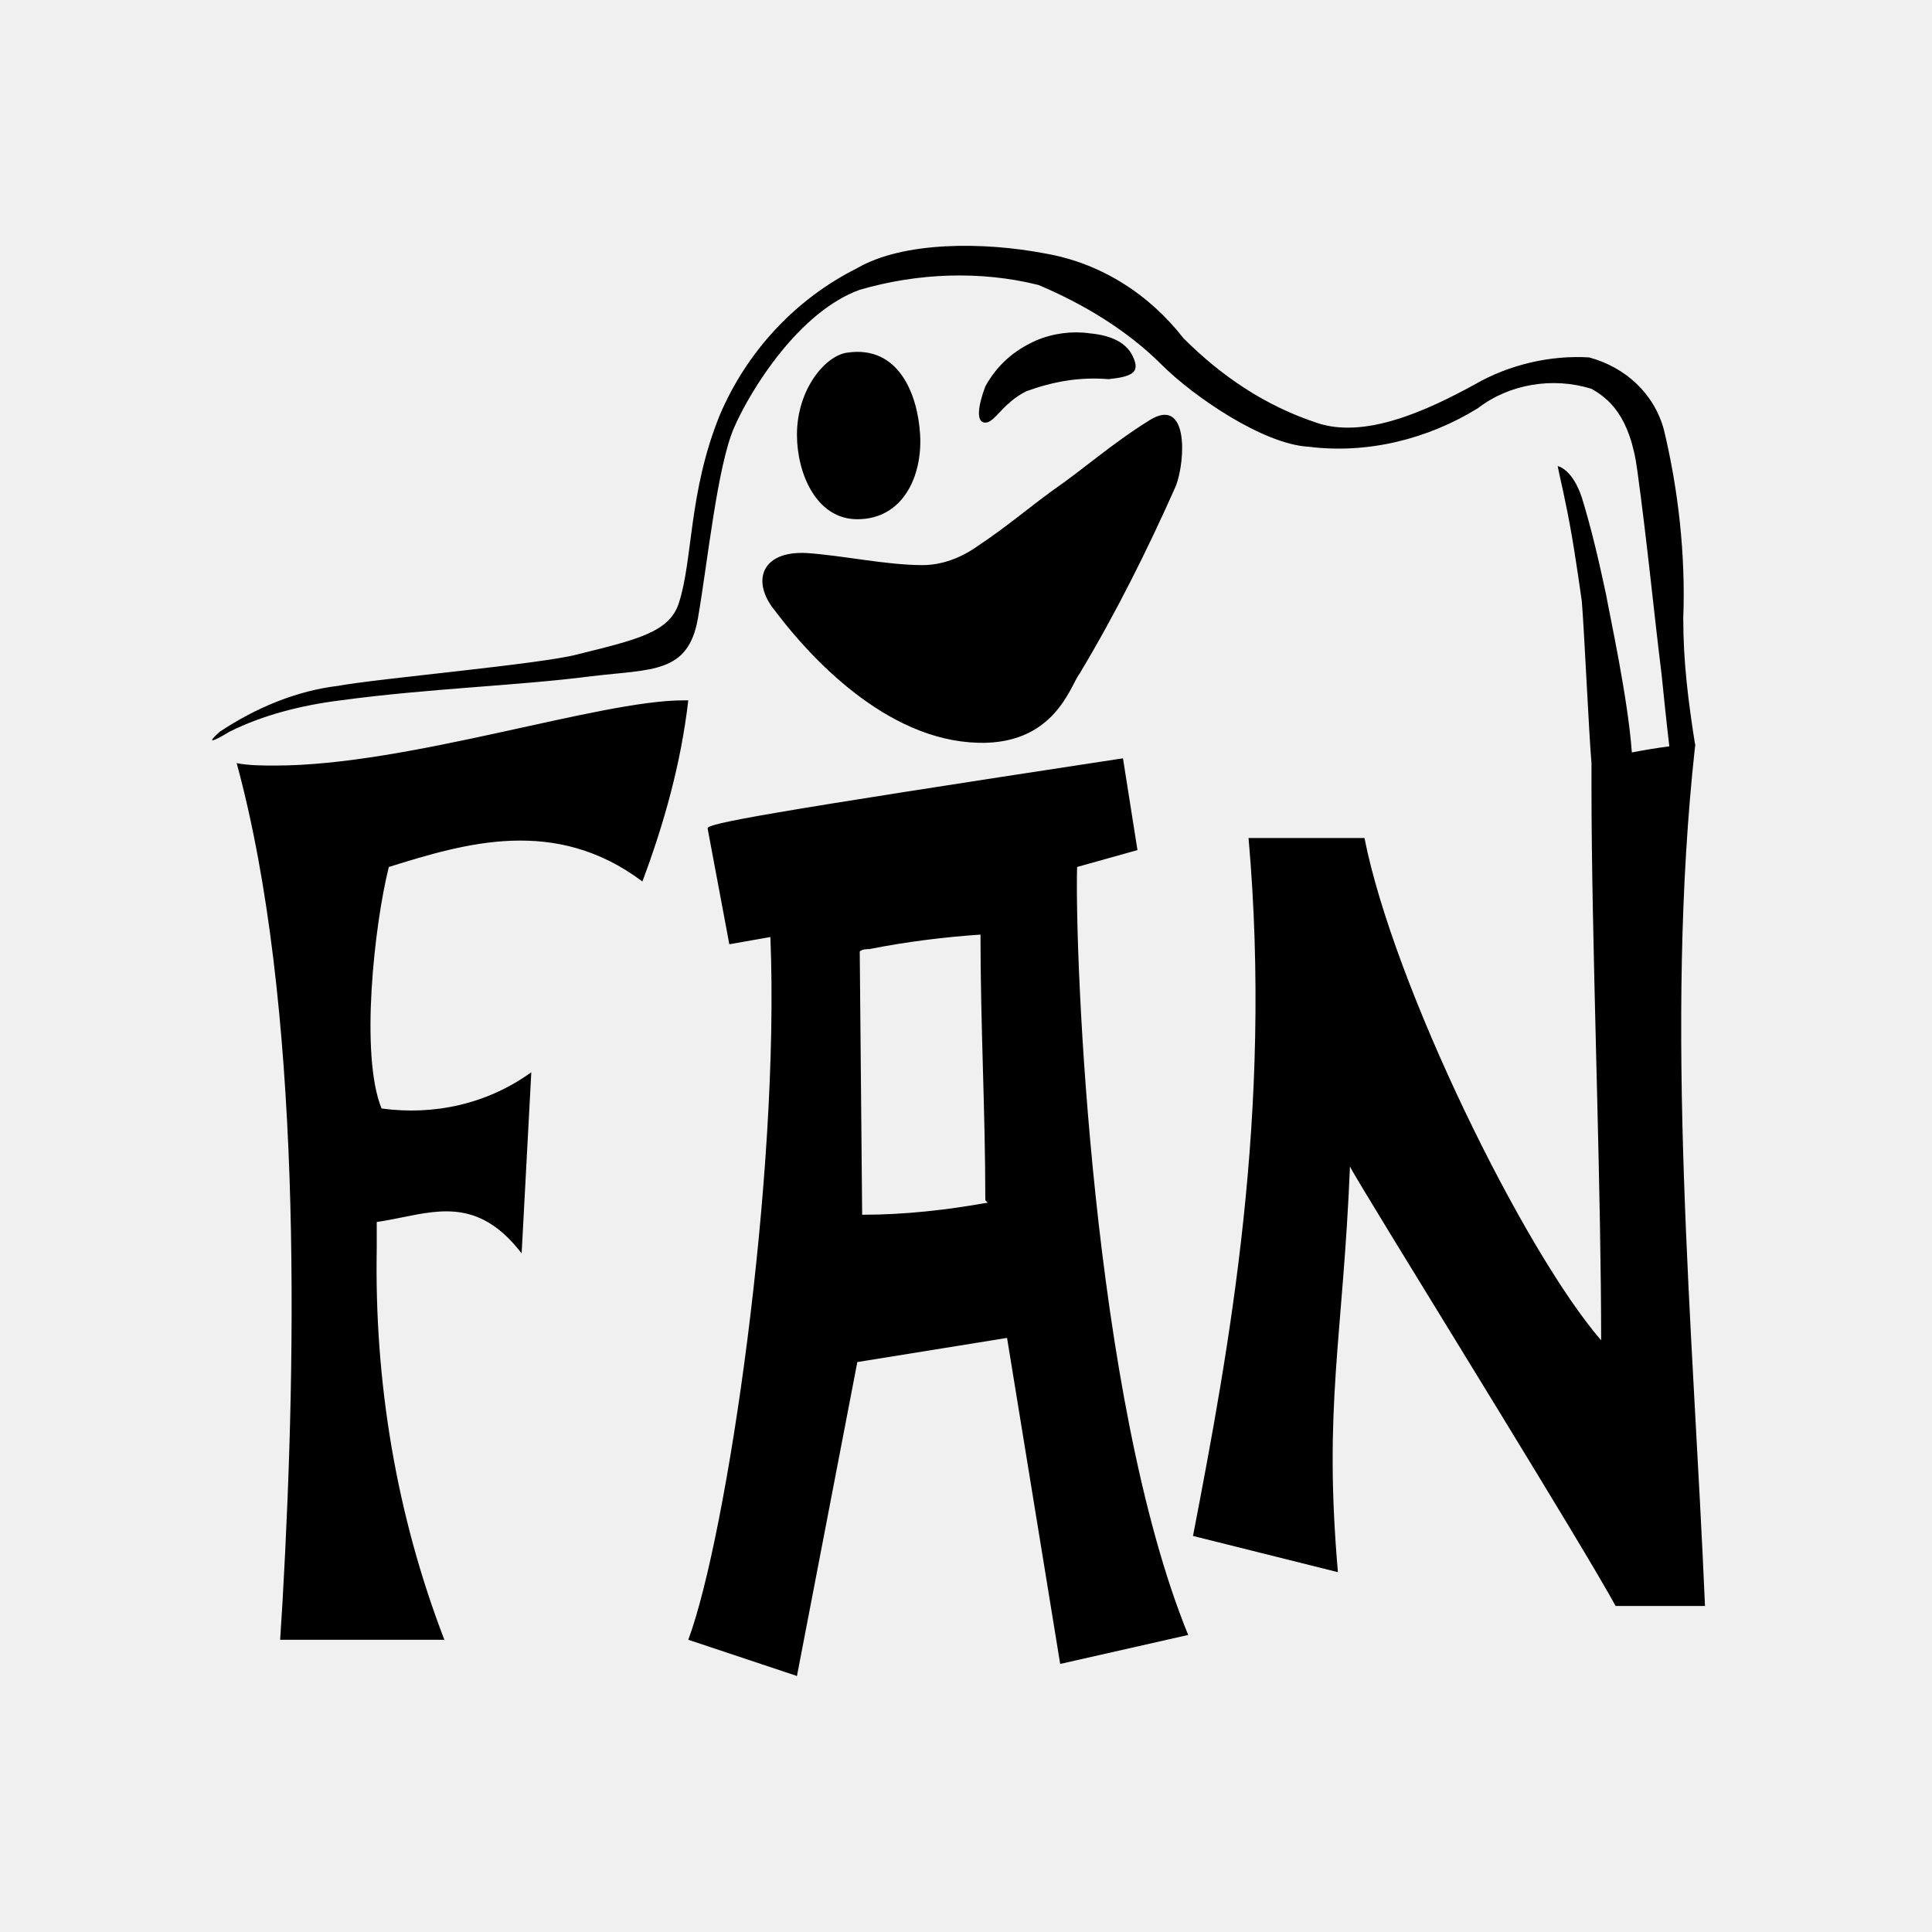
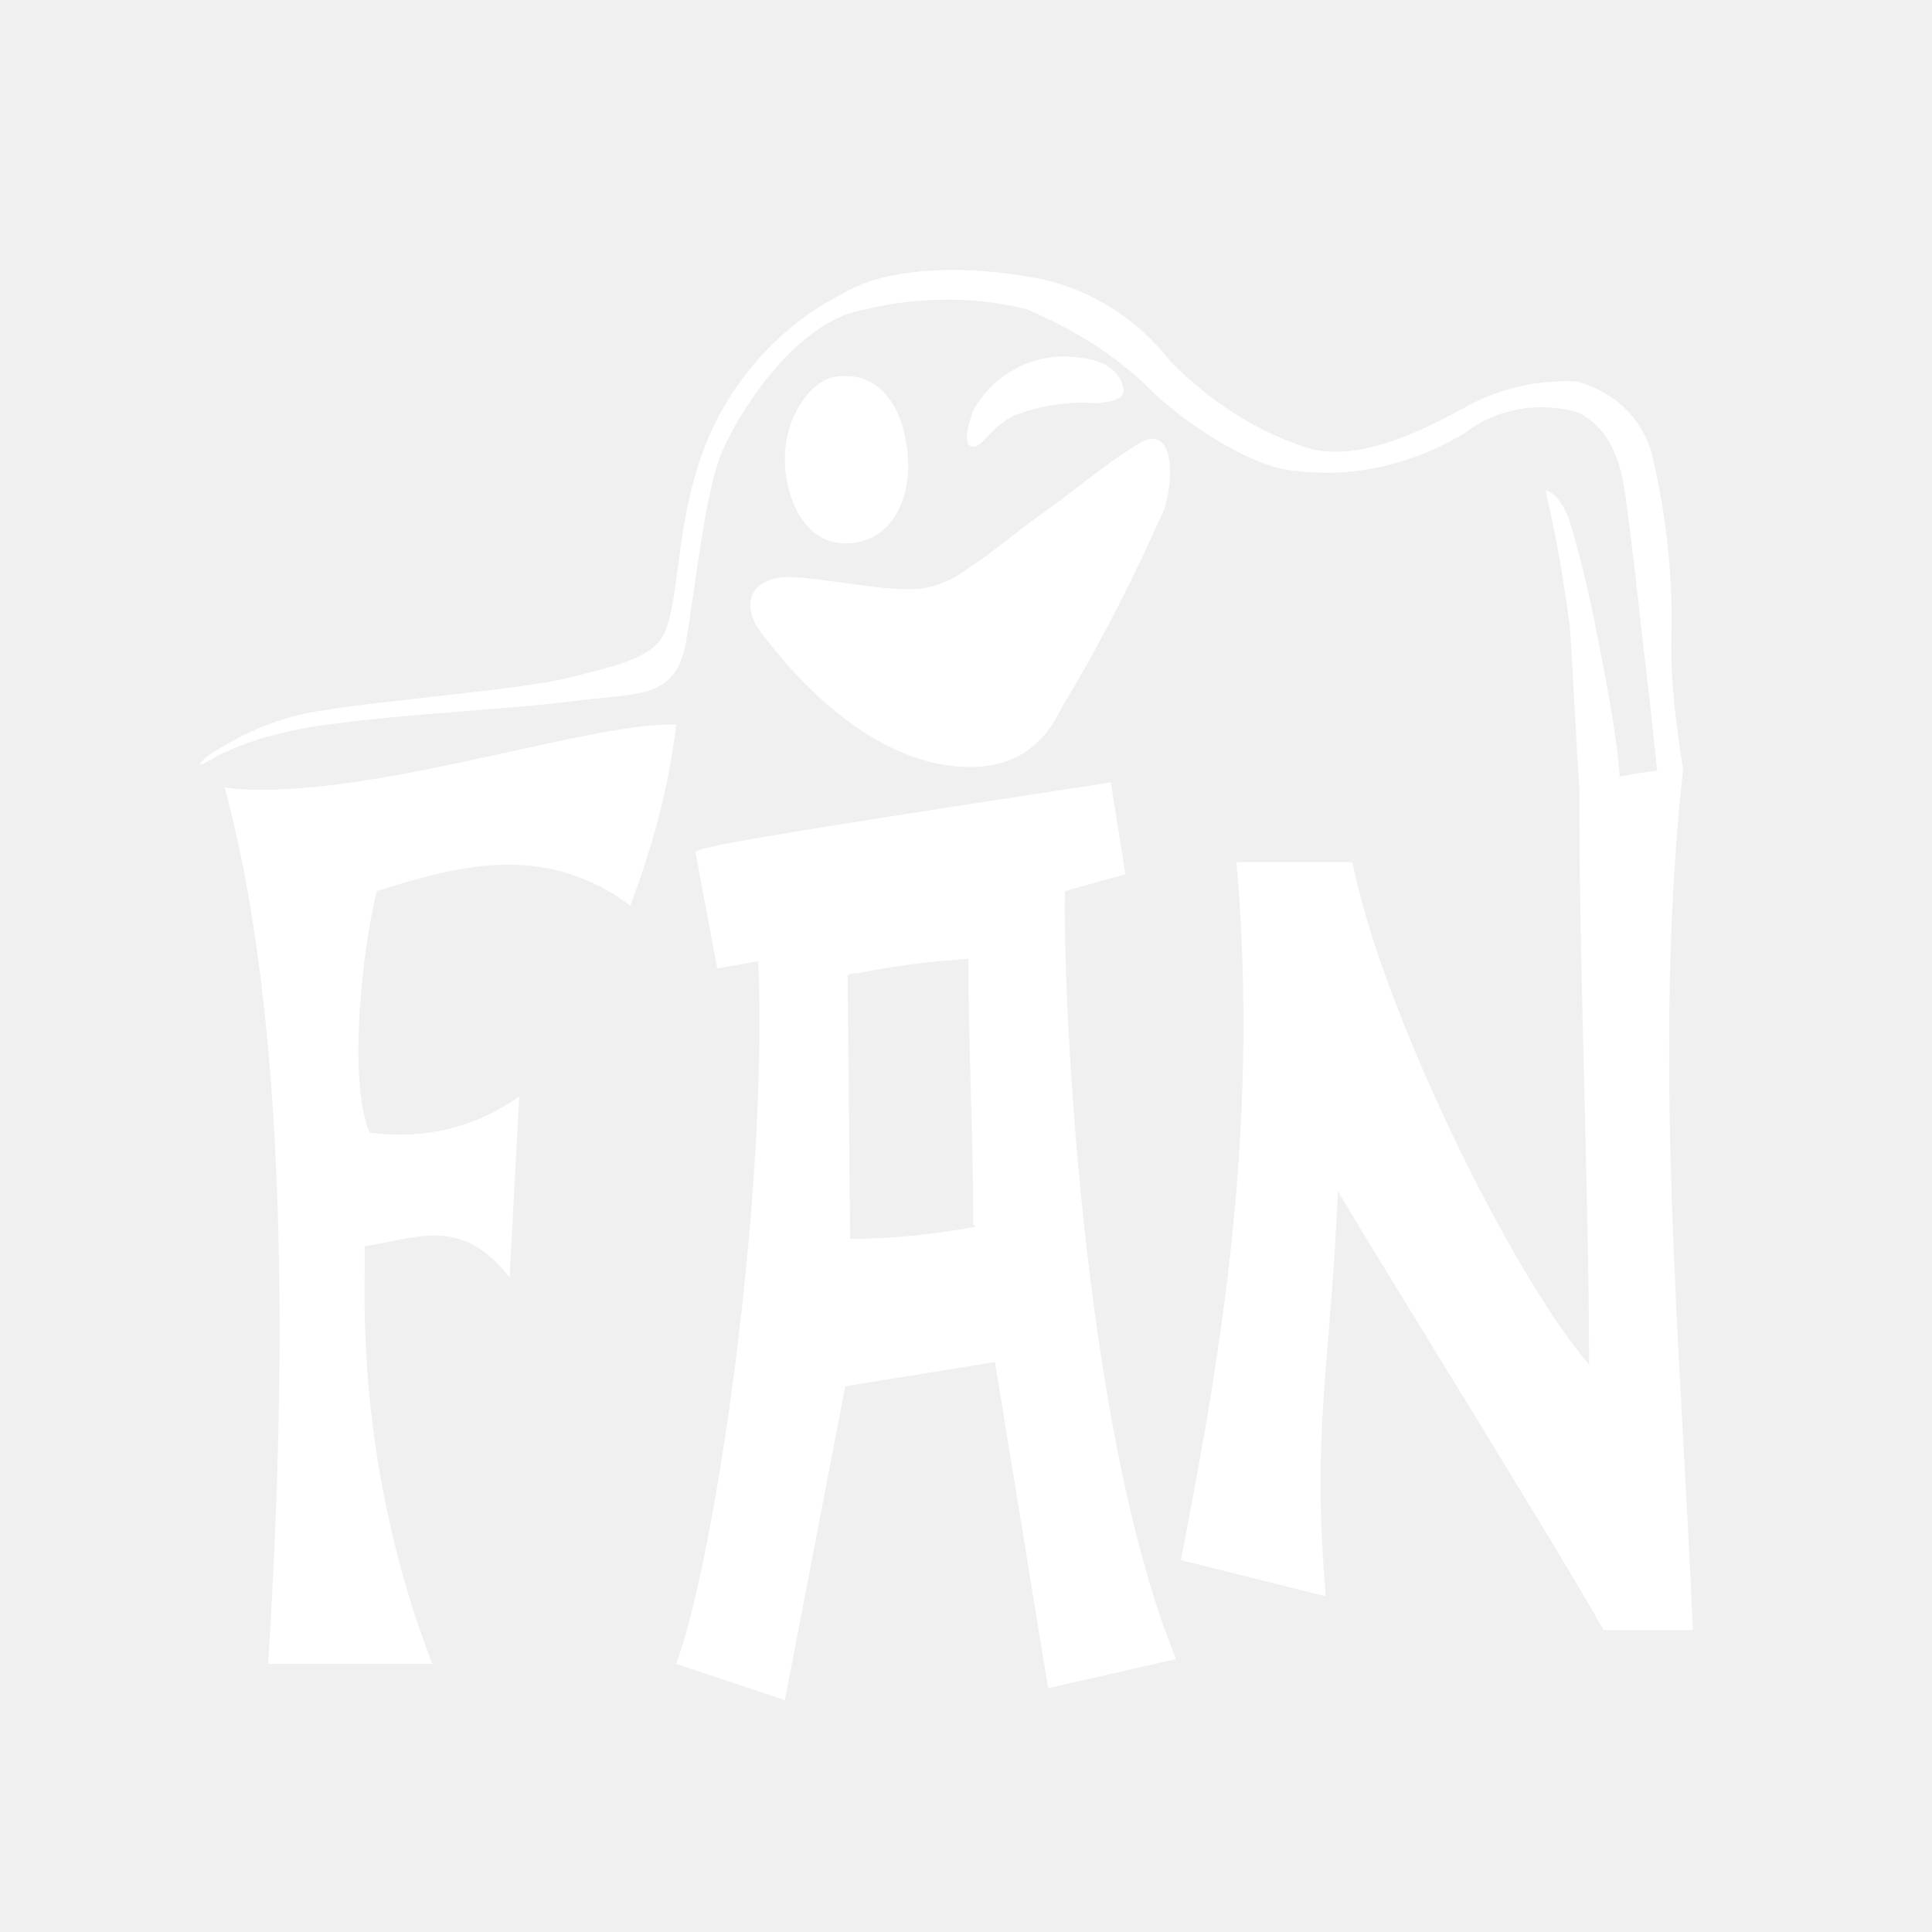
- <svg xmlns="http://www.w3.org/2000/svg" width="80" height="80" viewBox="0 0 80 80">
-   <path d="M46.5,31.4 L47.1,35.2 L44.6,35.9 C44.5,39.5 45.2,57.9 49.2,67.7 L49.2,67.7 L43.9,68.9 L41.7,55.4 L35.5,56.4 L33,69.4 L28.5,67.9 C30.1,63.6 32.3,48.7 31.9,38.8 L31.9,38.8 L30.2,39.1 L29.3,34.3 C29.3,34.1 31.4,33.7 46.5,31.4 L46.5,31.4 Z M28.5,29 C28.2,31.6 27.5,34.1 26.6,36.5 C23,33.8 19.3,34.9 16.1,35.9 C15.5,38.3 14.9,43.7 15.8,45.9 C18,46.2 20.2,45.7 22,44.4 L22,44.4 L21.6,51.9 C19.933,49.733 18.336,50.067 16.635,50.412 L16.293,50.48 C16.064,50.525 15.833,50.567 15.6,50.6 L15.6,50.6 L15.6,51.7 C15.5,57.2 16.4,62.7 18.4,67.9 L18.4,67.9 L11.6,67.9 L11.7,66.3 C12.3,55.8 12.5,41.5 9.8,31.6 C10.3,31.7 10.9,31.7 11.4,31.7 C16.9,31.7 24.8,29 28.3,29 L28.3,29 Z M35.5,11.1 C37.4,10 40.7,10 43.3,10.5 C45.6,10.9 47.6,12.2 49,14 C50.6,15.6 52.4,16.8 54.5,17.5 C56.5,18.2 59.1,17 61.1,15.9 C62.5,15.1 64.2,14.7 65.8,14.8 C67.3,15.2 68.5,16.3 68.9,17.8 C69.5,20.3 69.8,23 69.7,25.6 C69.7,27.4 69.9,29 70.2,30.9 L70.185,30.8 L70.2,30.8 C70.198,30.82 70.196,30.84 70.193,30.86 L70.2,30.9 L70.188,30.907 C68.907,42.575 70.102,54.836 70.6,66.5 L70.6,66.5 L66.9,66.5 C66.188,65.201 64.177,61.885 62.066,58.432 L61.246,57.092 C58.583,52.743 56.005,48.564 55.9,48.3 C55.6,55.5 54.8,58.2 55.4,65.1 L55.4,65.1 L49.4,63.6 C50.9,55.8 52.7,46.1 51.7,34.7 L51.7,34.7 L56.5,34.7 C57.7,40.8 63.1,51.8 66.3,55.5 C66.3,52.552 66.223,49.023 66.136,45.442 L66.088,43.486 C65.992,39.577 65.9,35.72 65.9,32.6 L65.9,32.6 L65.9,31.6 C65.8,30.5 65.6,26.1 65.5,24.9 C65.3,23.5 65.1,22.1 64.8,20.7 C64.775,20.575 64.75,20.456 64.725,20.341 L64.575,19.659 L64.575,19.659 L64.5,19.3 C64.5,19.3 65.1,19.4 65.5,20.6 C65.9,21.9 66.2,23.2 66.5,24.6 C66.678,25.581 67.414,28.951 67.571,31.157 C68.081,31.059 68.597,30.972 69.123,30.905 C69.019,30.031 68.879,28.687 68.8,27.9 C68.5,25.5 68.2,22.4 67.8,19.5 C67.5,17.2 66.6,16.5 65.9,16.1 C64.3,15.6 62.5,15.9 61.2,16.9 C59.1,18.2 56.6,18.8 54.2,18.5 C52.3,18.4 49.4,16.4 48.1,15.1 C46.7,13.7 44.9,12.6 43,11.8 C40.6,11.2 38,11.3 35.6,12 C33.1,12.9 31.1,16.1 30.4,17.7 C29.7,19.3 29.3,23.3 28.9,25.6 C28.5,27.9 27,27.7 24.5,28 C21.4,28.4 17.8,28.5 14.1,29 C12.5,29.2 10.9,29.6 9.5,30.3 L9.5,30.3 L9.48,30.312 C9.319,30.41 8.267,31.041 9.1,30.3 C10.6,29.3 12.3,28.6 14,28.4 C15.6,28.1 22.4,27.5 23.9,27.1 C26.3,26.5 27.7,26.2 28.1,25 C28.7,23.2 28.5,20.4 29.8,17.2 C30.9,14.6 32.9,12.4 35.5,11.1 Z M40.6,38.7 C39.1,38.8 37.5,39 36,39.3 C35.9,39.3 35.7,39.3 35.6,39.4 L35.6,39.4 L35.7,50.3 C37.5,50.3 39.2,50.1 40.9,49.8 L40.9,49.8 L40.8,49.7 C40.8,46 40.6,42.5 40.6,38.7 Z M47.6,17.4 C49.2,16.4 49.1,19 48.7,20.1 C47.5,22.8 46.2,25.4 44.7,27.9 C44.3,28.4 43.6,31.2 39.8,30.7 C36,30.2 33,26.5 32.1,25.3 C31.1,24.1 31.5,22.8 33.4,22.9 C34.9,23 36.7,23.4 38.2,23.4 C39,23.4 39.8,23.1 40.5,22.6 C41.7,21.8 42.5,21.1 43.6,20.3 C44.9,19.4 46,18.4 47.6,17.4 Z M35.1,14.6 C37.2,14.3 38,16.3 38.1,18 C38.2,19.7 37.4,21.5 35.5,21.5 C33.8,21.5 33,19.6 33,18 C33,16.1 34.2,14.7 35.1,14.6 Z M42.9,14.1 C43.6,13.8 44.4,13.7 45.1,13.8 C46.2,13.9 46.8,14.3 47,15 C47.1,15.4 46.9,15.6 45.9,15.7 C44.7,15.6 43.6,15.8 42.5,16.2 C41.5,16.7 41.2,17.5 40.8,17.5 C40.4,17.5 40.5,16.8 40.8,16 C41.3,15.1 42,14.5 42.9,14.1 Z" />
+ <svg xmlns="http://www.w3.org/2000/svg" version="1.1" id="Layer_1" x="0" y="0" viewBox="0 0 80 80" xml:space="preserve">
+   <style>.st0{fill:#fff}</style>
+   <path class="st0" d="M26.1 37.5c.9-2.4 1.6-4.9 1.9-7.5h-.2c-3.5 0-11.4 2.7-16.9 2.7-.5 0-1.1 0-1.6-.1 2.7 9.9 2.5 24.2 1.9 34.7l-.1 1.6h6.8c-2-5.2-2.9-10.7-2.8-16.2v-1.1c2.1-.3 4-1.3 6 1.3l.4-7.5c-1.8 1.3-4 1.8-6.2 1.5-.9-2.2-.3-7.6.3-10 3.2-1 6.9-2.1 10.5.6zm18-.6l2.5-.7-.6-3.8c-15.1 2.3-17.2 2.7-17.2 2.9l.9 4.8 1.7-.3c.4 9.9-1.8 24.8-3.4 29.1l4.5 1.5 2.5-13 6.2-1 2.2 13.5 5.3-1.2c-4-9.8-4.7-28.2-4.6-31.8zm-3.7 13.9c-1.7.3-3.4.5-5.2.5l-.1-10.9c.1-.1.3-.1.4-.1 1.5-.3 3.1-.5 4.6-.6 0 3.8.2 7.3.2 11l.1.1zm29.3-19c-1.5.1-2.9.4-4.3.7v1.1c0 6.5.4 16.2.4 22.9-3.2-3.7-8.6-14.7-9.8-20.8h-4.8c1 11.4-.8 21.1-2.3 28.9l6 1.5c-.6-6.9.2-9.6.5-16.8.2.5 9.3 15.1 11 18.2h3.7c-.5-11.7-1.7-24-.4-35.7z" />
+   <path class="st0" d="M65 21.6c-.4-1.2-1-1.3-1-1.3.1.5.2.9.3 1.4.3 1.4.5 2.8.7 4.2.1 1.2.3 5.6.4 6.7l1.7.3c0-2.1-.9-6.2-1.1-7.3-.3-1.4-.6-2.7-1-4z" />
+   <path class="st0" d="M69.2 26.6c.1-2.6-.2-5.3-.8-7.8-.4-1.5-1.6-2.6-3.1-3-1.6-.1-3.3.3-4.7 1.1-2 1.1-4.6 2.3-6.6 1.6-2.1-.7-3.9-1.9-5.5-3.5-1.4-1.8-3.4-3.1-5.7-3.5-2.6-.5-5.9-.5-7.8.6-2.6 1.3-4.6 3.5-5.7 6.1-1.3 3.2-1.1 6-1.7 7.8-.4 1.2-1.8 1.5-4.2 2.1-1.5.4-8.3 1-9.9 1.3-1.7.2-3.4.9-4.9 1.9-.9.8.4 0 .4 0 1.4-.7 3-1.1 4.6-1.3 3.7-.5 7.3-.6 10.4-1 2.5-.3 4-.1 4.4-2.4.4-2.3.8-6.3 1.5-7.9.7-1.6 2.7-4.8 5.2-5.7 2.4-.7 5-.8 7.4-.2 1.9.8 3.7 1.9 5.1 3.3 1.3 1.3 4.2 3.3 6.1 3.4 2.4.3 4.9-.3 7-1.6 1.3-1 3.1-1.3 4.7-.8.7.4 1.6 1.1 1.9 3.4.4 2.9.7 6 1 8.4.1 1 .3 2.9.4 3.6l1-.6c-.3-1.9-.5-3.5-.5-5.3z" />
+   <path class="st0" d="M31.6 26.3c.9 1.2 3.9 4.9 7.7 5.4s4.5-2.3 4.9-2.8c1.5-2.5 2.8-5.1 4-7.8.4-1.1.5-3.7-1.1-2.7s-2.7 2-4 2.9c-1.1.8-1.9 1.5-3.1 2.3-.7.5-1.5.8-2.3.8-1.5 0-3.3-.4-4.8-.5-1.9-.1-2.3 1.2-1.3 2.4z" />
+   <path class="st0" d="M35 22.5c1.9 0 2.7-1.8 2.6-3.5-.1-1.7-.9-3.7-3-3.4-.9.1-2.1 1.5-2.1 3.4 0 1.6.8 3.5 2.5 3.5zm5.3-4c.4 0 .7-.8 1.7-1.3 1.1-.4 2.2-.6 3.4-.5 1-.1 1.2-.3 1.1-.7-.2-.7-.8-1.1-1.9-1.2-.7-.1-1.5 0-2.2.3-.9.4-1.6 1-2.1 1.9-.3.8-.4 1.5 0 1.5z" />
</svg>
